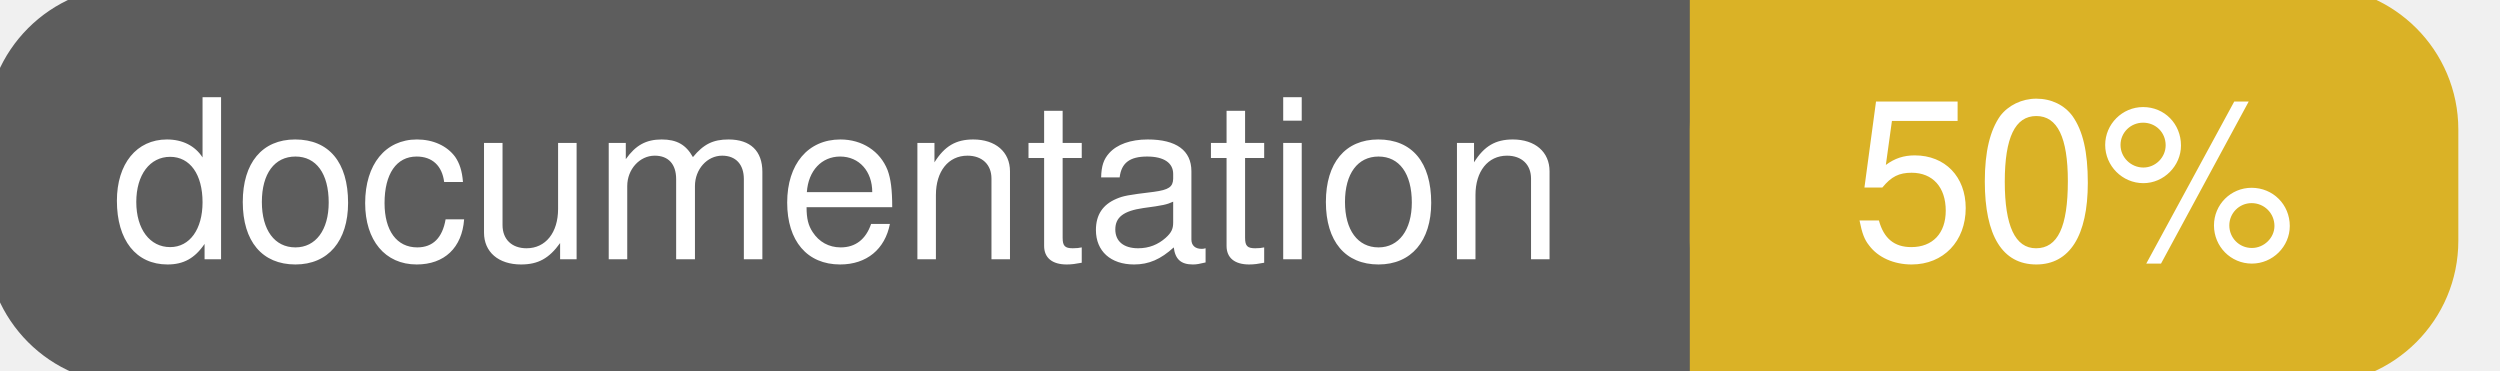
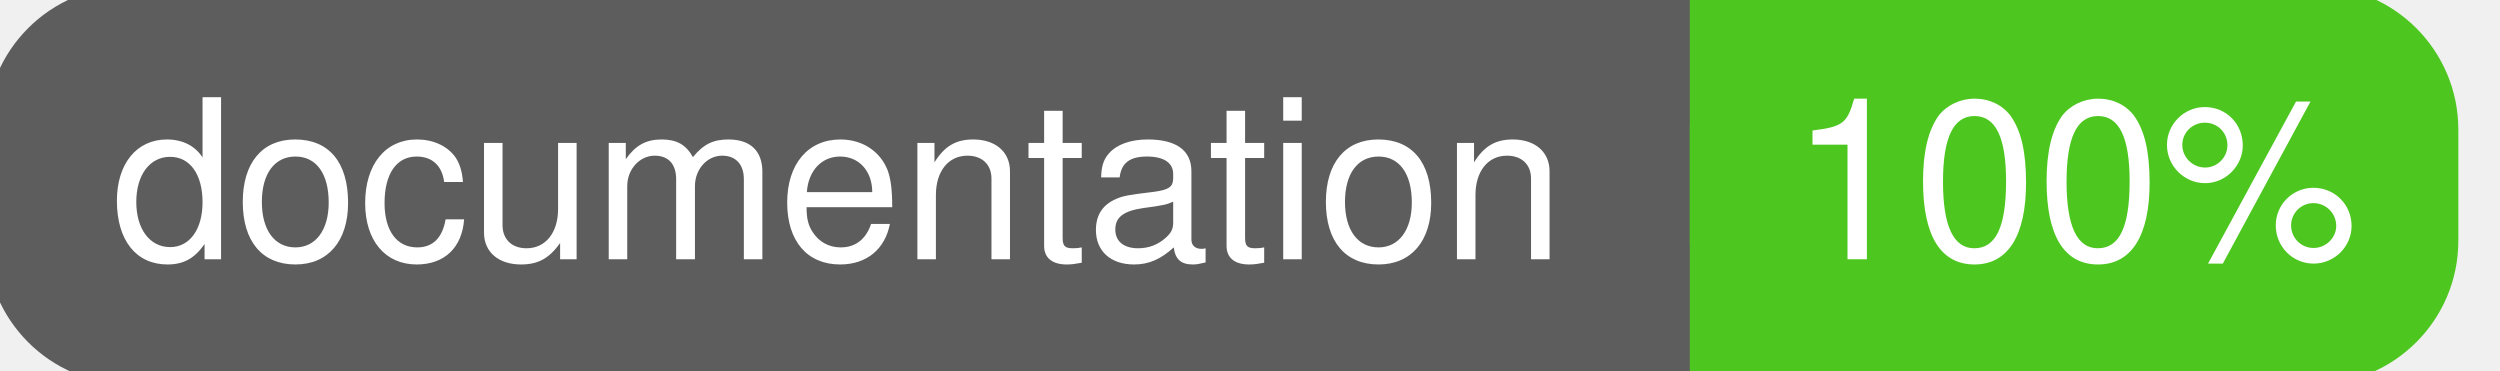
<svg xmlns="http://www.w3.org/2000/svg" width="135" height="20">
  <g>
    <rect id="svg_1" height="20" width="130" y="0" x="0" stroke-width="1.5" stroke="#5d5d5d" fill="#5d5d5d" rx="7" ry="7" />
-     <rect id="svg_2" height="20" width="40" y="0" x="92" stroke-width="1.5" stroke="#dab226" fill="#dab226" rx="7" ry="7" />
-     <rect id="svg_3" height="20" width="22" y="0" x="92" stroke-width="1.5" stroke="#dab226" fill="#dab226" />
+     <rect id="svg_2" height="20" width="40" y="0" x="92" stroke-width="1.5" stroke="#4dc71f" fill="#4dc71f" rx="7" ry="7" />
+     <rect id="svg_3" height="20" width="22" y="0" x="92" stroke-width="1.5" stroke="#4dc71f" fill="#4dc71f" />
    <text xml:space="preserve" text-anchor="start" font-family="Helvetica, Arial, sans-serif" font-size="12" id="svg_4" y="14" x="6" stroke-width="0" stroke="#5d5d5d" fill="#ffffff">documentation</text>
-     <text xml:space="preserve" text-anchor="middle" font-family="Helvetica, Arial, sans-serif" font-size="12" id="svg_5" y="14" x="112" stroke-width="0" stroke="#5d5d5d" fill="#ffffff" style="text-anchor: middle">50%</text>
+     <text xml:space="preserve" text-anchor="middle" font-family="Helvetica, Arial, sans-serif" font-size="12" id="svg_5" y="14" x="112" stroke-width="0" stroke="#5d5d5d" fill="#ffffff" style="text-anchor: middle">100%</text>
  </g>
</svg>
